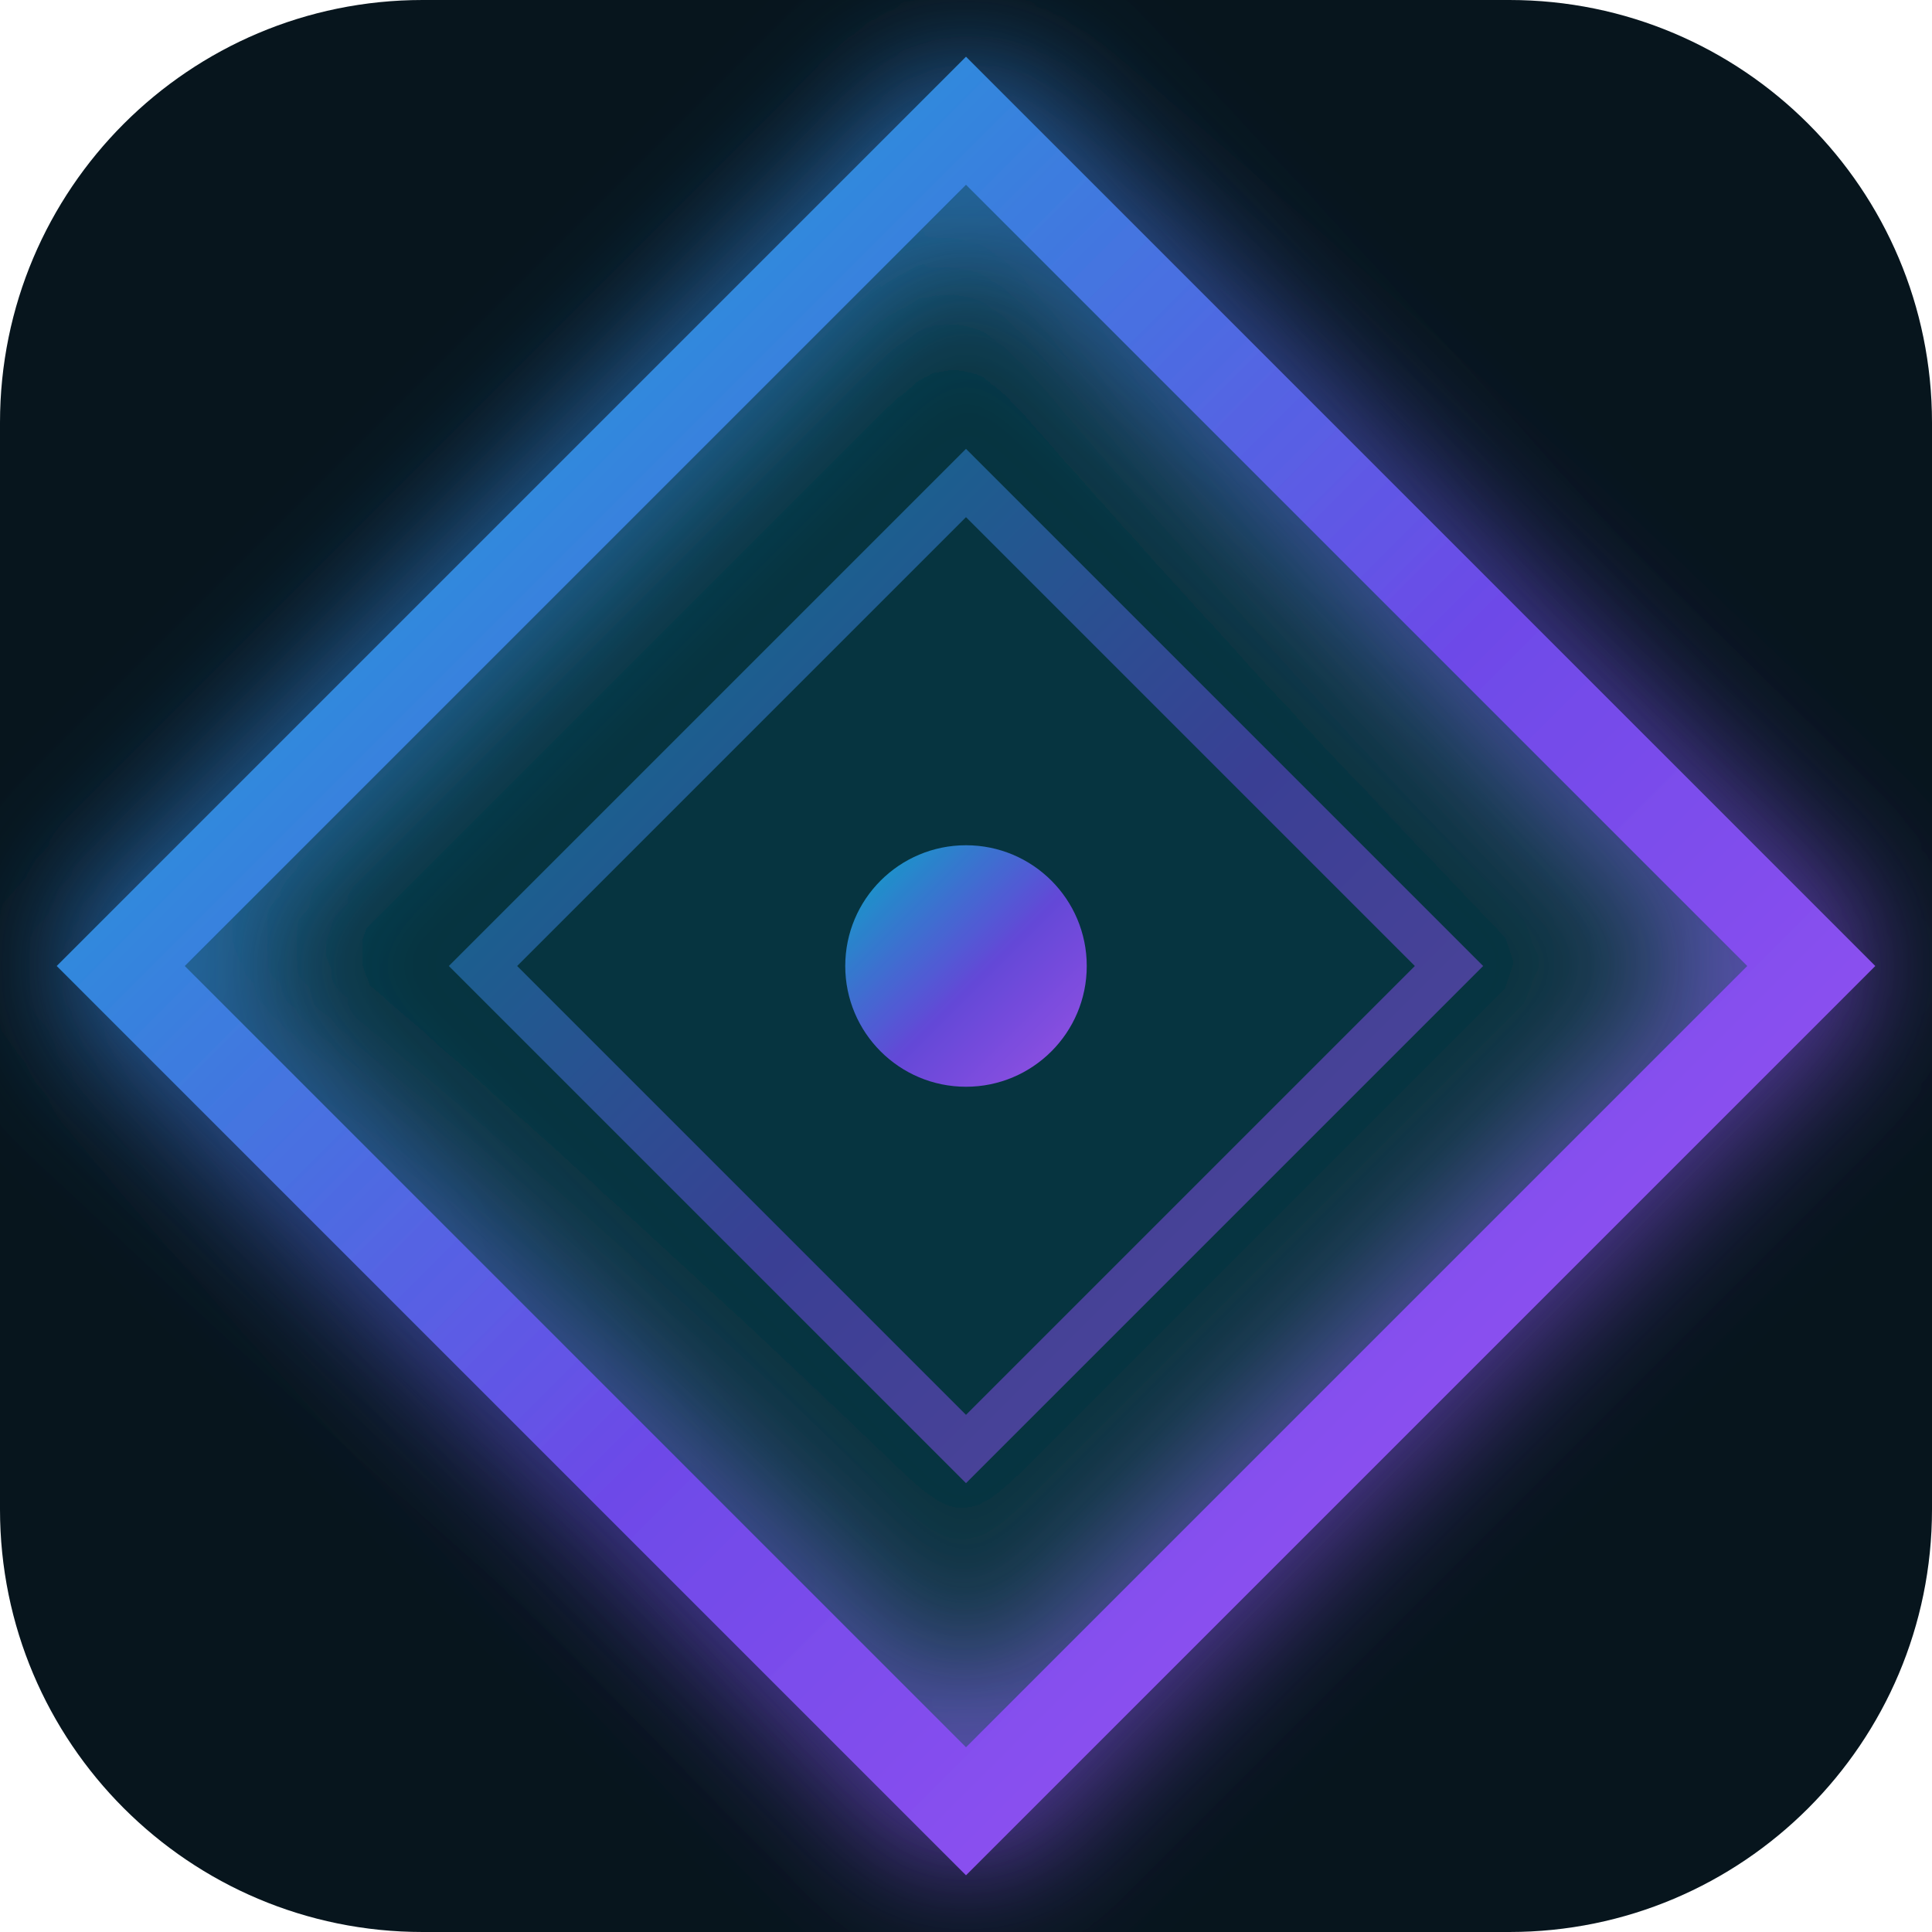
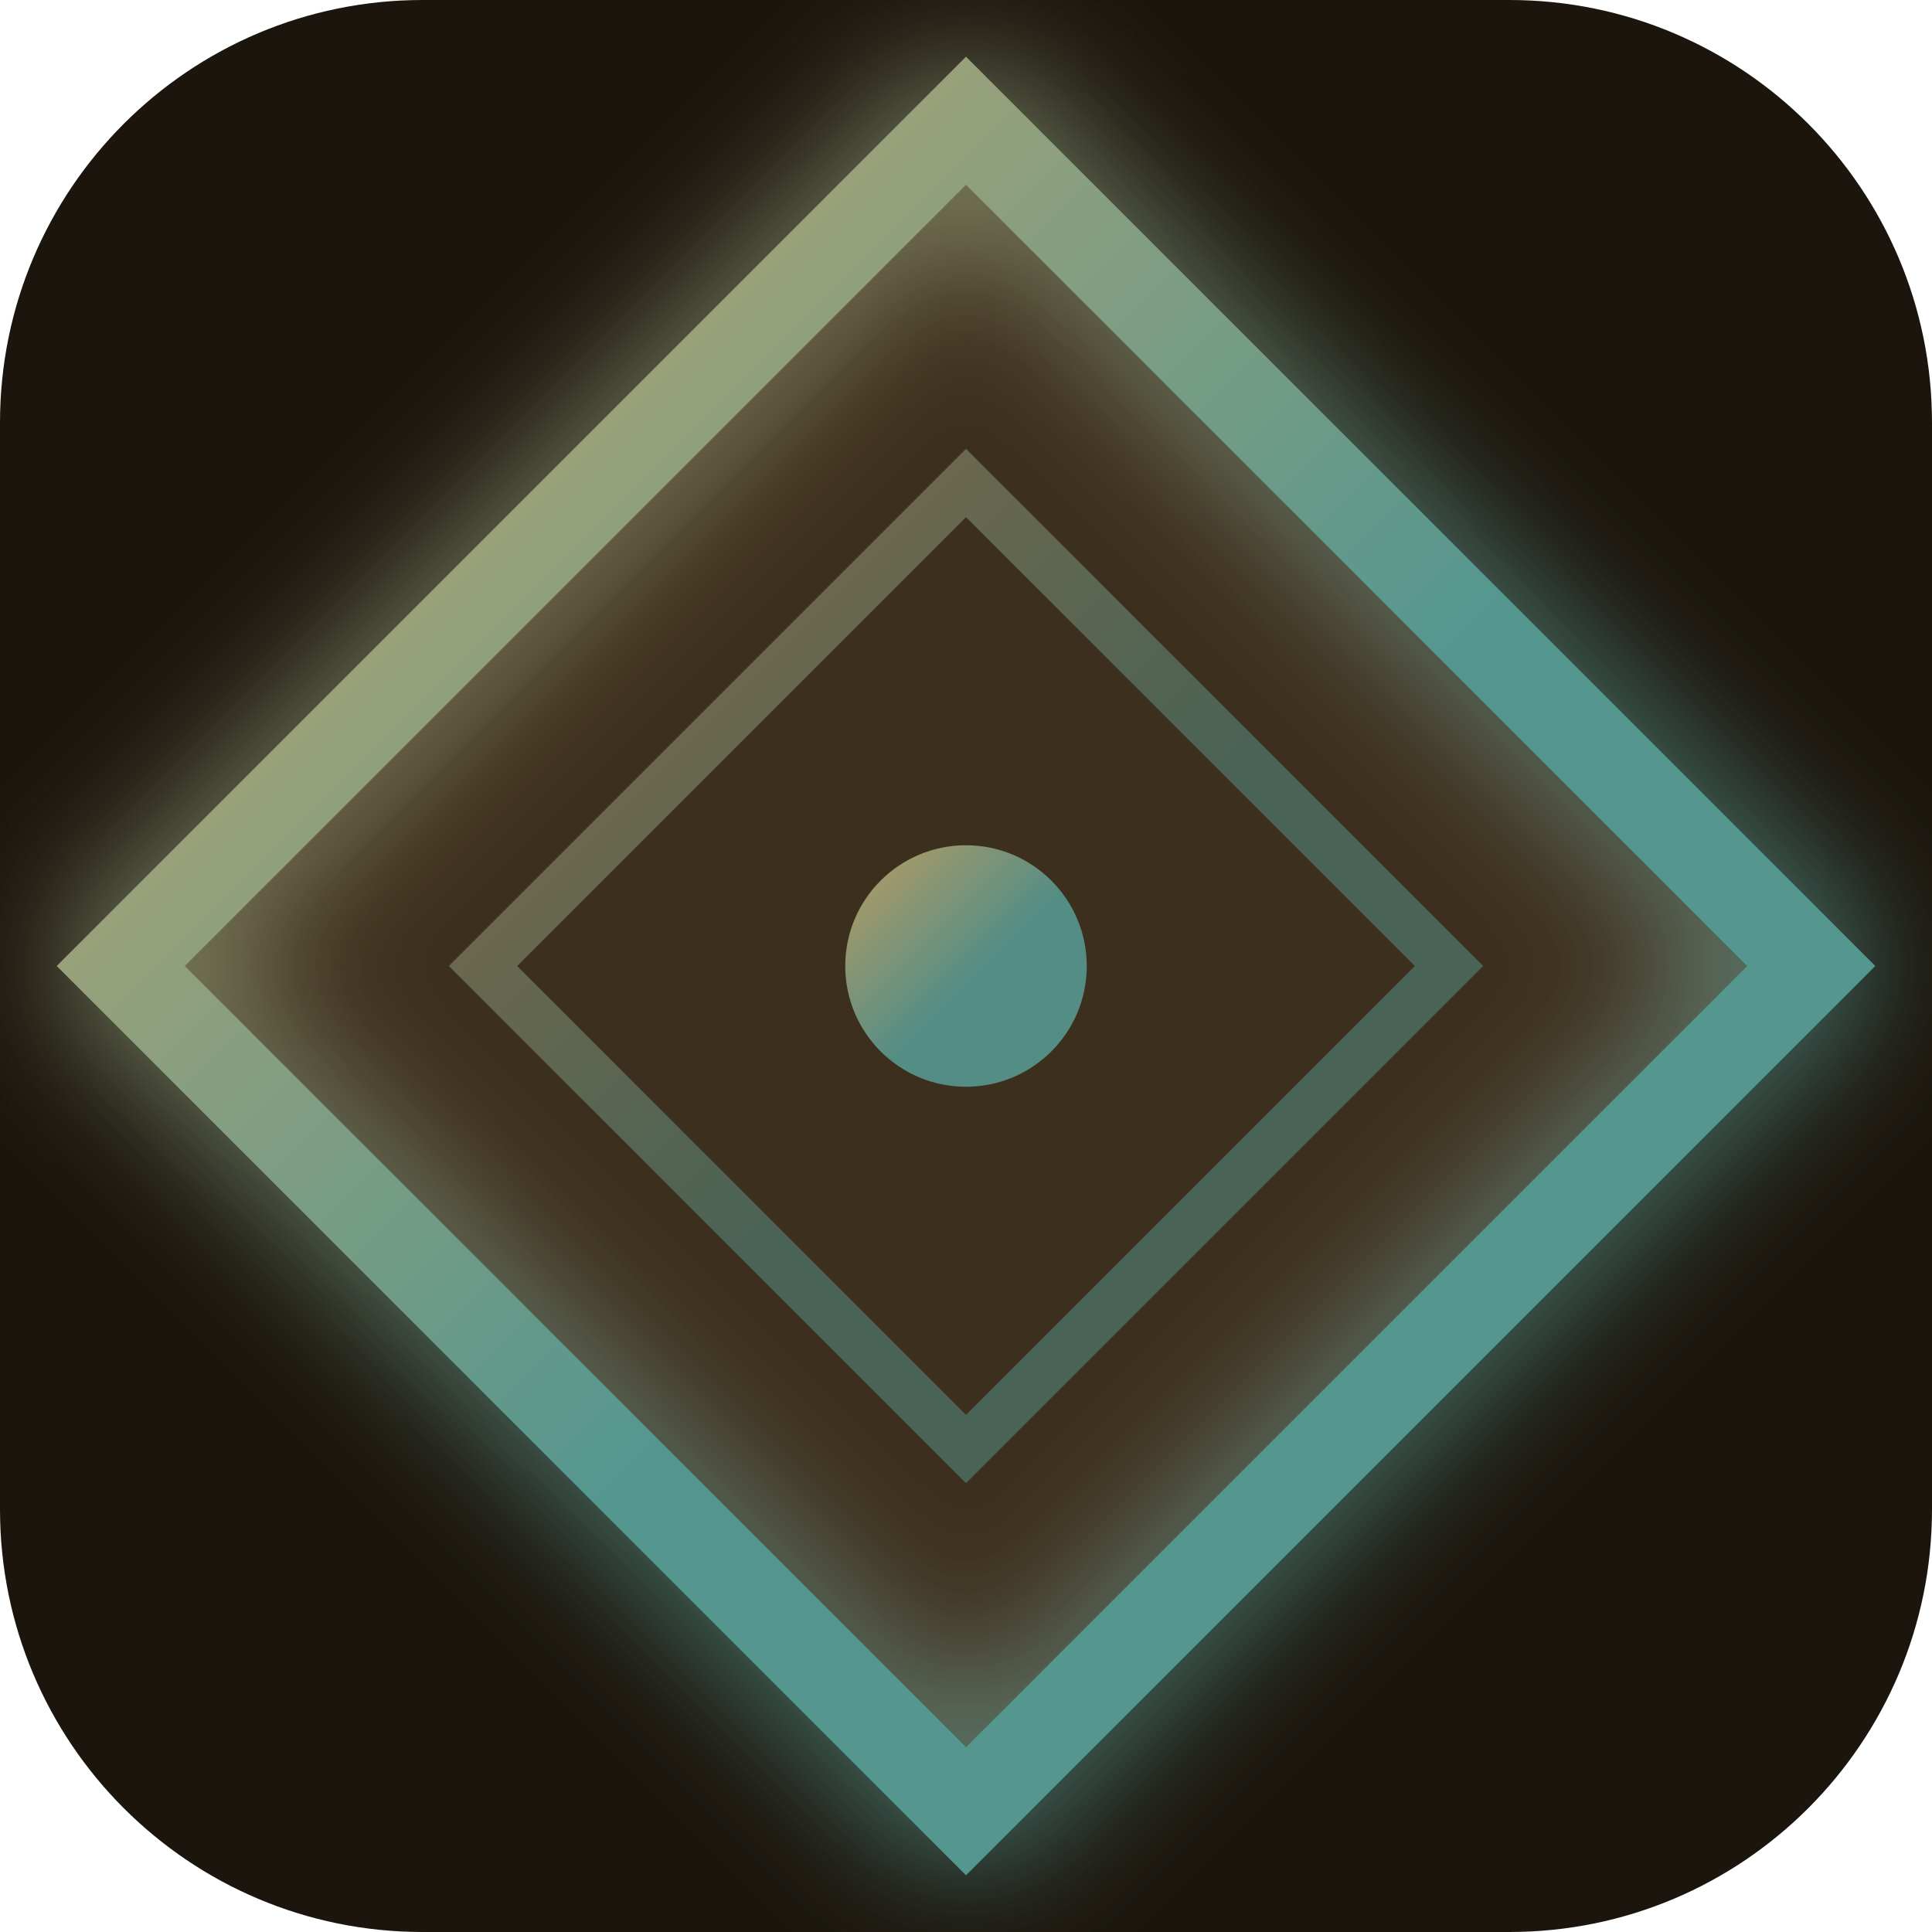
<svg xmlns="http://www.w3.org/2000/svg" viewBox="0 0 32 32">
  <defs>
    <linearGradient id="g" x1="0%" y1="0%" x2="100%" y2="100%">
-       <stop offset="0%" stop-color="#06B6D4" />
-       <stop offset="55%" stop-color="#6D4AE8" />
-       <stop offset="100%" stop-color="#A855F7" />
+       <stop offset="0%" stop-color="#c8a86b" />
+       <stop offset="55%" stop-color="#55978f" />
+       <stop offset="100%" stop-color="#55978f" />
    </linearGradient>
    <filter id="glow" x="-25%" y="-25%" width="150%" height="150%">
      <feGaussianBlur stdDeviation="1.2" result="blur" />
      <feMerge>
        <feMergeNode in="blur" />
        <feMergeNode in="SourceGraphic" />
      </feMerge>
    </filter>
  </defs>
-   <rect width="32" height="32" rx="7" fill="#07151d" />
-   <polygon points="16,2 30,16 16,30 2,16" fill="rgba(6,182,212,0.10)" stroke="url(#g)" stroke-width="1.5" filter="url(#glow)" />
+   <rect width="32" height="32" rx="7" fill="#1c150d" />
+   <polygon points="16,2 30,16 16,30 2,16" fill="rgba(201, 168, 106, 0.10)" stroke="url(#g)" stroke-width="1.5" filter="url(#glow)" />
  <polygon points="16,8 24,16 16,24 8,16" fill="none" stroke="url(#g)" stroke-width="0.8" opacity="0.5" />
  <circle cx="16" cy="16" r="2" fill="url(#g)" opacity="0.9" />
</svg>
